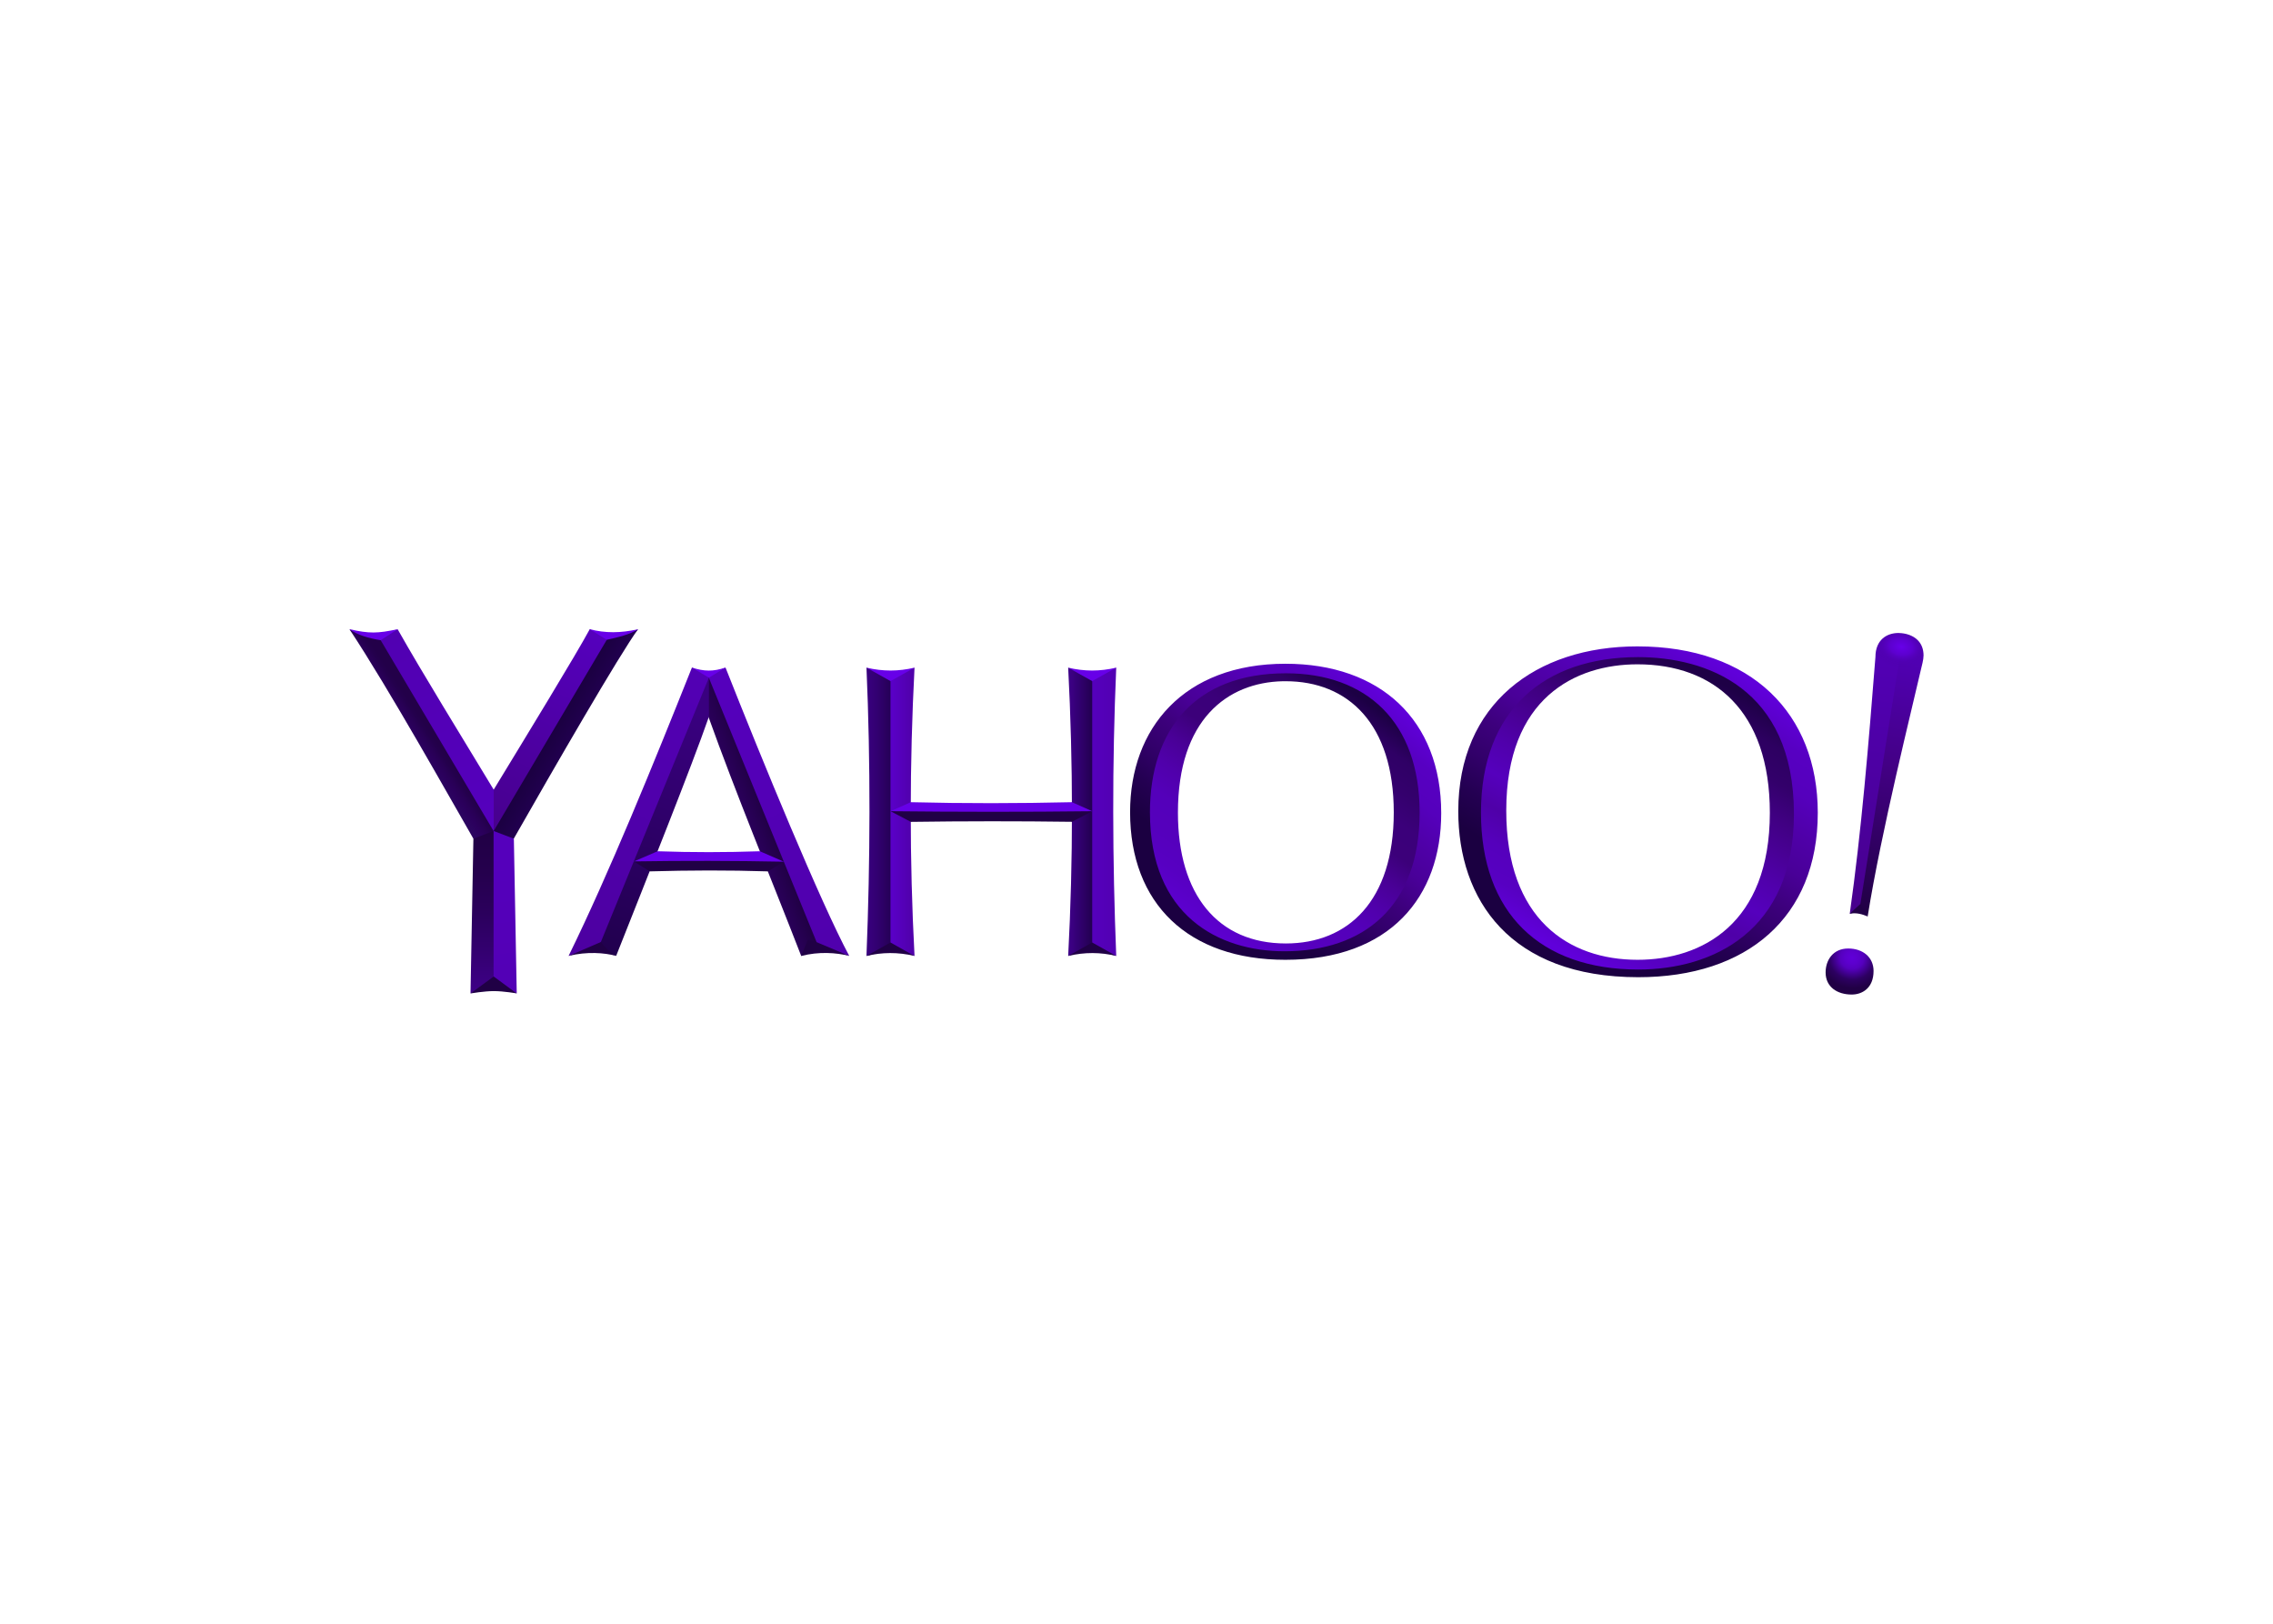
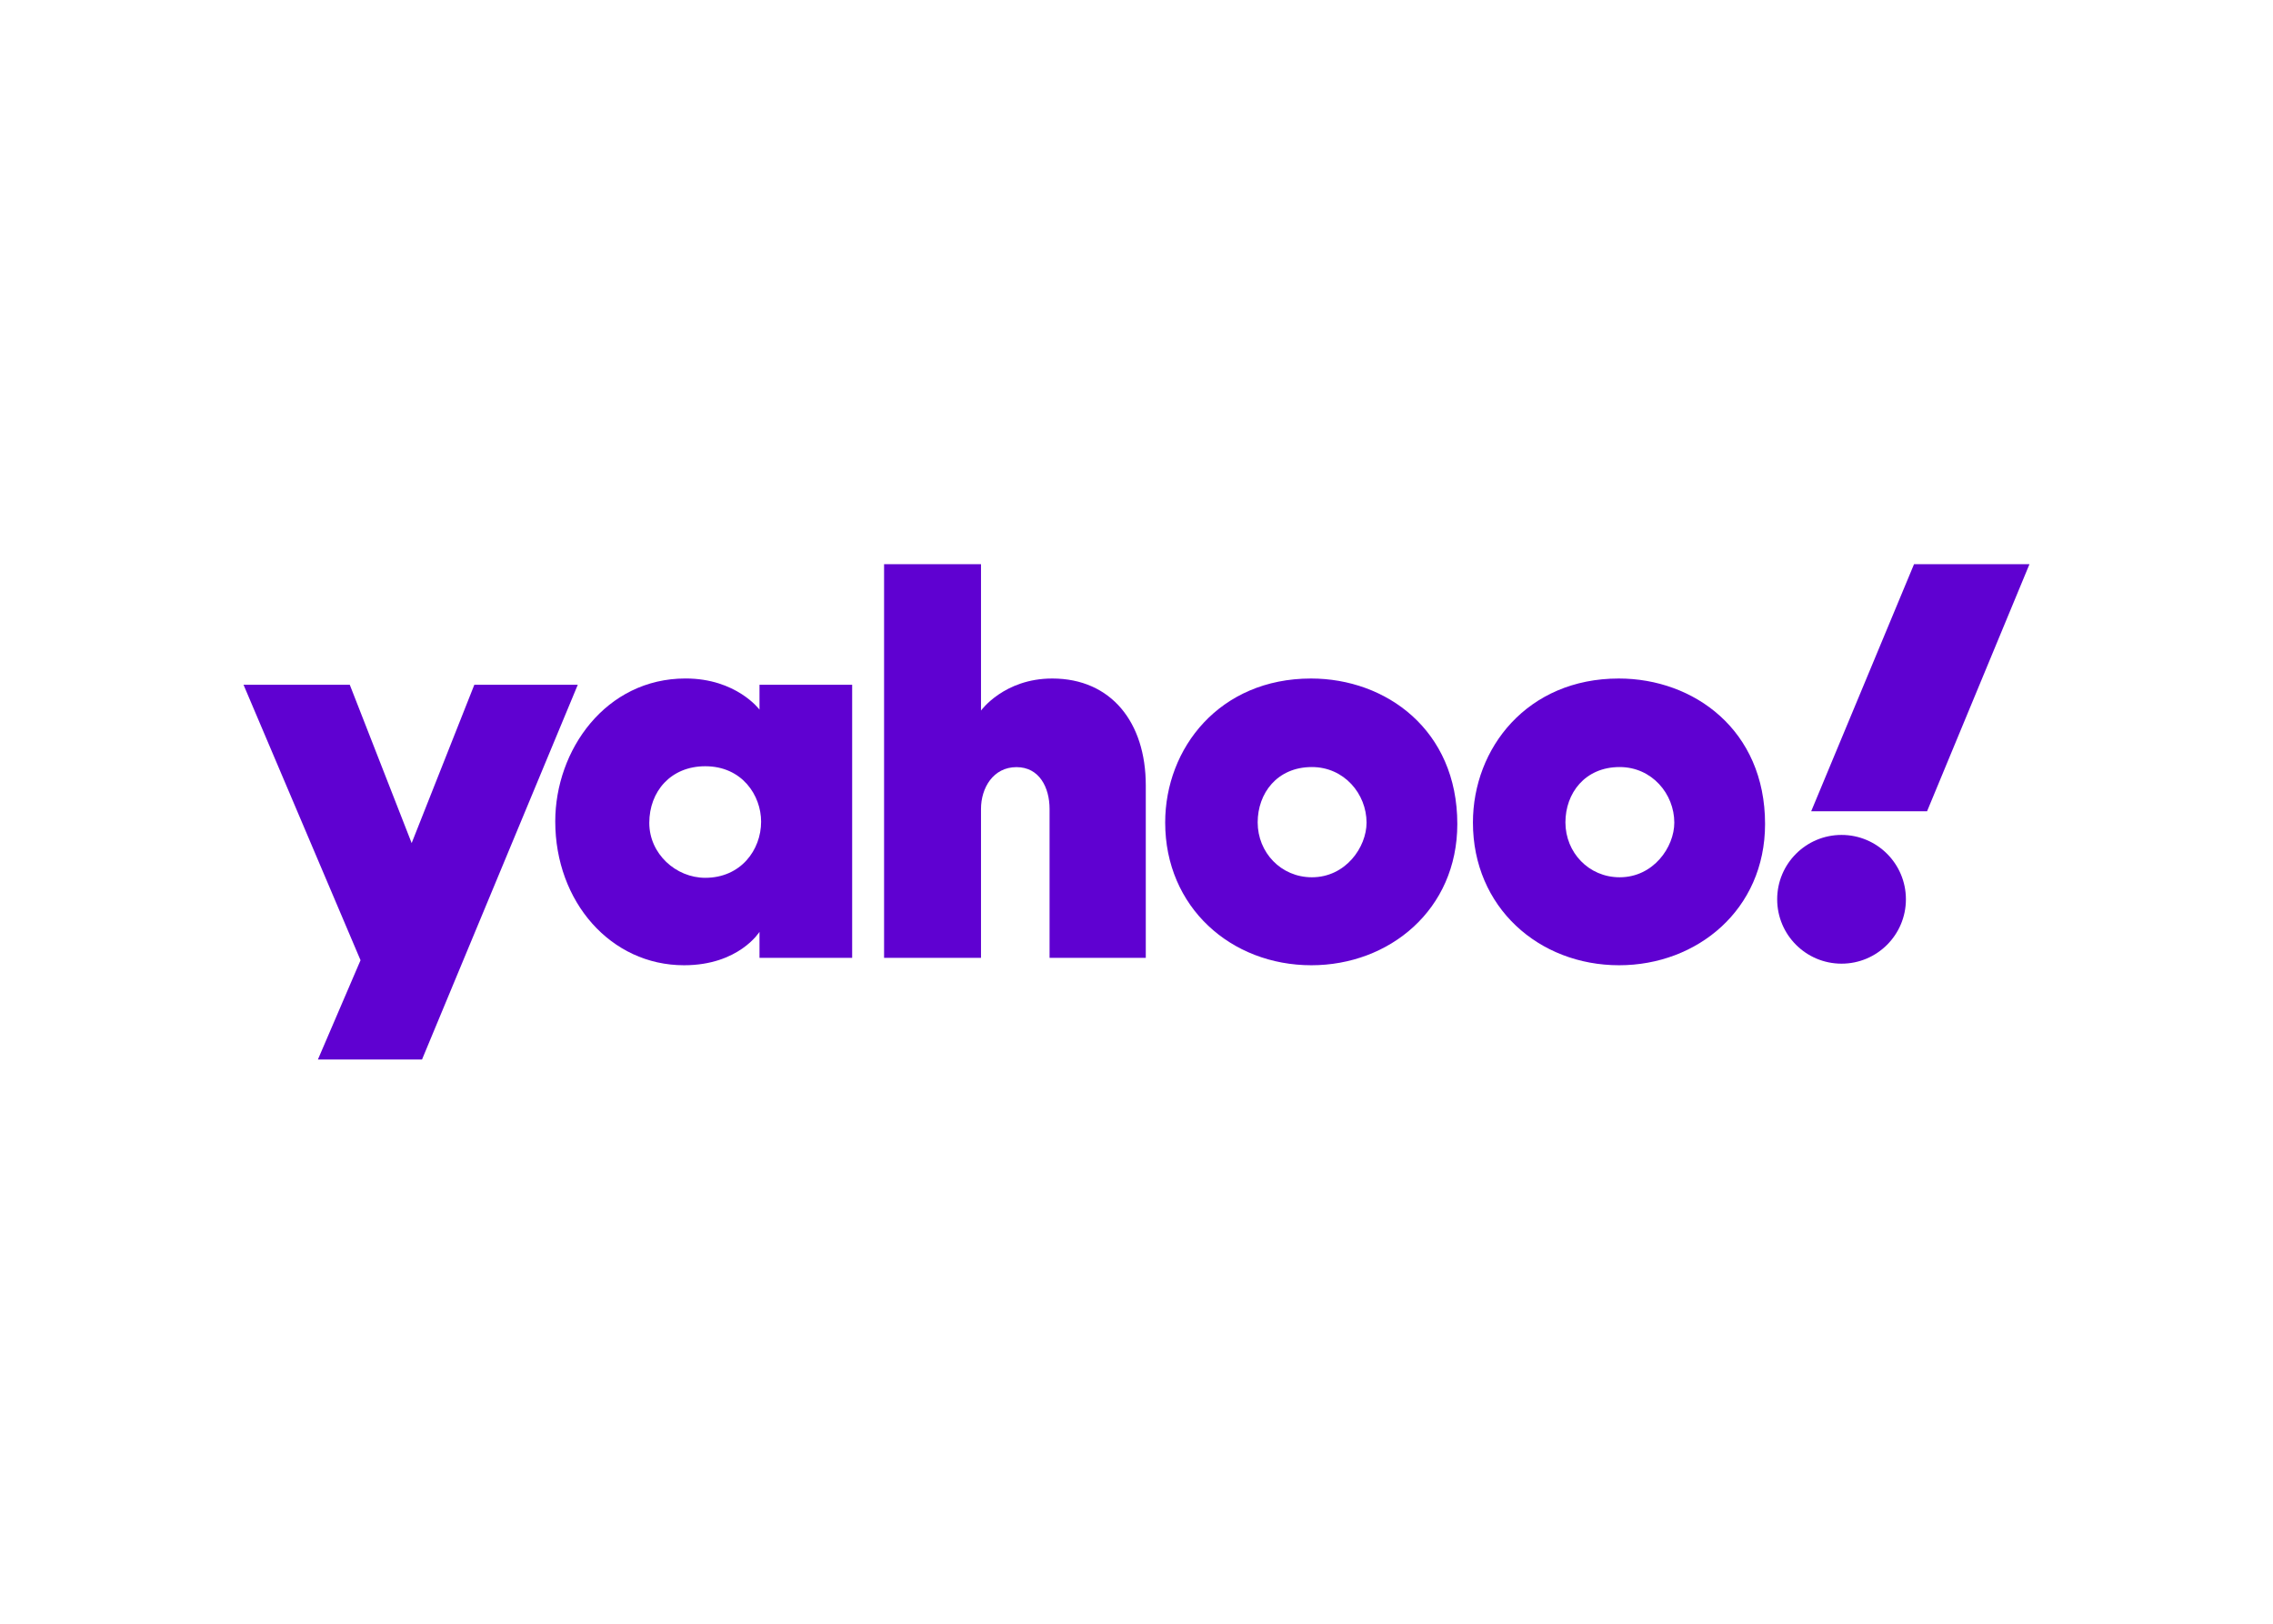
- <svg xmlns="http://www.w3.org/2000/svg" width="100%" height="100%" viewBox="0 0 560 400" version="1.1" xml:space="preserve" style="fill-rule:evenodd;clip-rule:evenodd;stroke-linejoin:round;stroke-miterlimit:1.414;">
-   <g transform="matrix(0.388187,0,0,0.388187,574.851,45.5219)">
-     <g>
-       <path d="M-272.82,284.69C-265.158,285.971 -260.04,290.661 -260.04,298.735C-260.04,301.407 -261.141,305.17 -261.877,308.35C-267.011,330.98 -287.059,410.94 -295.5,464.31L-303.267,456.544L-278.548,292.384L-272.82,284.69Z" style="fill:url(#_Linear1);fill-rule:nonzero;" />
-       <path d="M-772.42,306.42C-782.767,308.898 -792.926,308.83 -802.913,306.42L-787.057,322.886L-772.42,306.42Z" style="fill:rgb(103,0,232);fill-rule:nonzero;" />
-       <path d="M-930.94,306.42C-920.593,308.898 -910.434,308.83 -900.447,306.42L-916.303,322.886L-930.94,306.42Z" style="fill:rgb(103,0,232);fill-rule:nonzero;" />
-       <path d="M-1020.4,306.36C-997.017,365.538 -960.218,455.11 -941.883,489.34L-969.027,481.046L-1036.19,313.076L-1020.4,306.36Z" style="fill:url(#_Linear2);fill-rule:nonzero;" />
-       <path d="M-1041.7,306.35C-1034.23,308.852 -1028.04,309.005 -1020.44,306.35L-1035.55,315.634L-1041.7,306.35Z" style="fill:rgb(103,0,232);fill-rule:nonzero;" />
-       <path d="M-1031,312.81L-962.561,480.66C-966.61,485.045 -968.416,487.346 -972.353,489.398C-992.189,438.307 -1013.49,387.198 -1031.54,336.768L-1040.45,321.665L-1031,312.81Z" style="fill:url(#_Linear3);fill-rule:nonzero;" />
-       <path d="M-1089.8,489.33L-1110,482.174L-1038.86,315.264L-1030.93,312.813L-1030.93,337.524C-1042,369.443 -1070.07,439.474 -1089.8,489.334L-1089.8,489.33Z" style="fill:url(#_Linear4);fill-rule:nonzero;" />
-       <path d="M-1106.6,282.03L-1099.89,297.276L-1082.82,289.348L-1075.87,282.029C-1086.86,284.521 -1096.76,284.604 -1106.6,282.029L-1106.6,282.03Z" style="fill:rgb(103,0,232);fill-rule:nonzero;" />
-       <path d="M-1154.8,414.97L-1166.39,419.239L-1173.7,406.432L-1101.13,290.562L-1095.94,288.785C-1088.78,287.166 -1080.97,285.431 -1075.88,282.024C-1087.41,297.593 -1129.38,370.368 -1154.8,414.974L-1154.8,414.97Z" style="fill:url(#_Linear5);fill-rule:nonzero;" />
-       <path d="M-1170.6,413.15L-1167.55,410.101L-1095.76,288.761L-1106.57,282.026C-1115.23,298.172 -1147.2,350.418 -1167.55,383.876L-1177.31,402.172L-1170.6,413.15Z" style="fill:url(#_Linear6);fill-rule:nonzero;" />
-       <path d="M-1228.5,282.03C-1212.58,310.237 -1188.15,349.697 -1167.51,383.88L-1167.51,410.104L-1172.39,414.983L-1243.75,288.133L-1228.5,282.03Z" style="fill:url(#_Linear7);fill-rule:nonzero;" />
-       <path d="M-1240.3,289.7L-1228.54,282.028C-1241.16,284.72 -1246.44,284.891 -1259.03,282.028L-1254.15,287.517L-1240.3,289.7Z" style="fill:rgb(103,0,232);fill-rule:nonzero;" />
-       <path d="M-1167.6,410.1L-1173.09,418.028L-1180.41,414.979C-1194.03,391.429 -1234.09,319.692 -1259.08,282.029C-1254.01,285.7 -1247.17,287.715 -1239.26,288.999L-1167.6,410.1Z" style="fill:url(#_Linear8);fill-rule:nonzero;" />
-       <path d="M-1152.9,513.16L-1173.63,503.402L-1171.81,416.802L-1167.54,410.094L-1154.73,414.973L-1152.9,513.16Z" style="fill:url(#_Linear9);fill-rule:nonzero;" />
-       <path d="M-1167.6,506.45L-1182.24,513.159L-1180.41,414.972L-1167.6,410.093L-1167.6,506.45Z" style="fill:url(#_Linear10);fill-rule:nonzero;" />
-       <path d="M-1120,489.38C-1094.56,437.516 -1066.26,367.97 -1041.71,306.34L-1030.96,312.814L-1100.42,482.734L-1114.51,487.546L-1120,489.38Z" style="fill:url(#_Linear11);fill-rule:nonzero;" />
-       <path d="M-963.25,480.35L-941.898,489.343C-950.089,487.278 -961.176,486.486 -972.318,489.395L-968.149,479.128L-963.25,480.35Z" style="fill:rgb(32,0,69);fill-rule:nonzero;" />
-       <path d="M-1078.5,429.38L-1063.49,422.938C-1041.86,423.699 -1020.24,423.688 -998.614,422.938L-983.386,429.569L-997.563,432.668L-1067.75,432.668L-1078.5,429.38Z" style="fill:url(#_Linear12);fill-rule:nonzero;" />
-       <path d="M-1068.5,435.71L-1078.58,429.376C-1046.91,428.892 -1015.19,428.931 -983.412,429.565L-993.492,435.71C-1018.5,434.9 -1043.5,434.997 -1068.5,435.71L-1068.5,435.71Z" style="fill:rgb(32,0,69);fill-rule:nonzero;" />
-       <path d="M-900.44,489.38L-921.785,482.062L-921.785,318.012L-915.686,314.962L-900.44,306.424C-903.604,367.302 -903.673,428.284 -900.44,489.384L-900.44,489.38Z" style="fill:url(#_Linear13);fill-rule:nonzero;" />
-       <path d="M-915.69,480.84L-915.69,485.109L-930.937,489.378C-928.513,428.489 -928.281,367.508 -930.937,306.418L-915.69,314.956L-915.69,480.84Z" style="fill:url(#_Linear14);fill-rule:nonzero;" />
-       <path d="M-802.92,489.38L-781.575,482.062L-781.575,318.012L-787.674,314.962L-802.921,306.424C-799.757,367.302 -799.688,428.284 -802.921,489.384L-802.92,489.38Z" style="fill:url(#_Linear15);fill-rule:nonzero;" />
-       <path d="M-915.63,397.52L-902.814,391.806C-868.757,392.664 -834.659,392.6 -800.534,391.806L-787.678,397.52L-803.58,401.32L-902.926,401.32L-915.63,397.52Z" style="fill:url(#_Linear16);fill-rule:nonzero;" />
-     </g>
-     <path d="M-664.79,306.35C-724.685,306.35 -754.573,343.797 -754.573,398.248C-754.573,466.445 -709.336,490.07 -665.572,490.07C-613.589,490.07 -576.323,460.821 -576.323,398.42C-576.323,338.363 -611.598,306.35 -664.791,306.35L-664.79,306.35ZM-666.582,315.041C-666.019,315.029 -665.45,315.041 -664.885,315.041C-625.327,315.041 -596.276,341.985 -596.276,398.287C-596.276,454.518 -625.289,481.457 -664.809,481.457C-707.929,481.457 -733.266,450.558 -733.266,398.44C-733.266,339.496 -702.047,315.768 -666.582,315.042L-666.582,315.041Z" style="fill:url(#_Linear17);fill-rule:nonzero;" />
-     <path d="M-665,303.95C-729.688,303.95 -763.626,344.966 -763.626,398.135C-763.626,456.331 -726.576,491.825 -665.095,491.825C-598.627,491.825 -566.164,451.824 -566.164,398.745C-566.164,339.565 -604.932,303.95 -664.999,303.95L-665,303.95ZM-664.809,310.011C-613.734,310.011 -579.867,340.737 -579.867,398.402C-579.867,458.319 -615.658,486.412 -665.571,486.412C-707.593,486.412 -751.028,463.732 -751.028,398.249C-751.028,345.966 -722.32,310.011 -664.809,310.011Z" style="fill:url(#_Linear18);fill-rule:nonzero;" />
-     <path d="M-441.28,296.99C-502.069,296.99 -543.72,331.357 -543.72,398.34C-543.72,464.05 -504.973,500.76 -441.03,500.76C-392.604,500.76 -339.55,475.888 -339.55,399.28C-339.55,316.596 -397.505,297 -441.28,297L-441.28,296.99ZM-441.604,304.308C-393.228,304.308 -357.596,333.696 -357.596,398.512C-357.596,468.971 -400.699,491.821 -441.528,491.821C-485.15,491.821 -524.888,466.221 -524.888,397.121C-524.888,325.5 -480.842,304.308 -441.604,304.308Z" style="fill:url(#_Linear19);fill-rule:nonzero;" />
-     <path d="M-441.68,292.93C-506.1,292.93 -555.34,329.509 -555.34,397.52C-555.34,453.555 -522.585,502.87 -441.14,502.87C-372.191,502.87 -327.17,464.963 -327.17,398.51C-327.17,335.843 -369.166,292.93 -441.67,292.93L-441.68,292.93ZM-441.28,299.753C-398.693,299.753 -342.311,318.839 -342.311,399.275C-342.311,473.804 -393.942,497.996 -441.051,497.996C-503.251,497.996 -540.935,462.284 -540.935,398.36C-540.935,333.197 -500.416,299.753 -441.28,299.753Z" style="fill:url(#_Linear20);fill-rule:nonzero;" />
-     <path d="M-322.2,499.84C-322.2,491.971 -317.415,484.654 -307.822,484.654C-298.64,484.654 -291.77,490.145 -291.77,498.916C-291.77,509.844 -299.002,513.871 -305.628,513.871C-314.79,513.871 -322.2,509.117 -322.2,499.84Z" style="fill:url(#_Radial21);fill-rule:nonzero;" />
-     <path d="M-306.88,462.57C-299.445,410.013 -294.922,354.78 -290.579,299.7C-290.579,288.723 -283.324,284.43 -276.003,284.43C-274.72,284.43 -272.828,284.697 -272.828,284.697L-274.819,297.863L-300.899,461.113L-306.88,462.57Z" style="fill:url(#_Linear22);fill-rule:nonzero;" />
-     <g>
-       <path d="M-1182.2,513.16L-1167.54,502.417L-1152.93,513.16C-1152.93,513.16 -1161.03,511.686 -1167.54,511.686C-1173.41,511.686 -1182.2,513.16 -1182.2,513.16L-1182.2,513.16Z" style="fill:rgb(32,0,69);fill-rule:nonzero;" />
-       <path d="M-1120,489.4L-1099.54,480.556C-1096.42,484.298 -1093.65,487.469 -1089.81,489.346C-1097.18,487.353 -1108.33,486.459 -1120,489.377L-1120,489.4Z" style="fill:rgb(32,0,69);fill-rule:nonzero;" />
-       <path d="M-930.94,489.38C-921.037,486.994 -910.896,486.888 -900.485,489.38L-915.693,480.842L-930.94,489.38Z" style="fill:rgb(32,0,69);fill-rule:nonzero;" />
-       <path d="M-902.81,404.29L-915.653,397.525C-872.993,397.97 -830.333,398.045 -787.673,397.525L-800.499,404.25C-834.603,403.792 -868.707,403.814 -902.809,404.29L-902.81,404.29Z" style="fill:rgb(32,0,69);fill-rule:nonzero;" />
-     </g>
-     <g>
-       <path d="M-787.67,480.84L-787.67,485.109L-772.424,489.378C-774.848,428.489 -775.08,367.508 -772.424,306.418L-787.67,314.956L-787.67,480.84Z" style="fill:url(#_Linear23);fill-rule:nonzero;" />
-       <path d="M-772.42,489.38C-782.323,486.994 -792.464,486.888 -802.875,489.38L-787.667,480.842L-772.42,489.38Z" style="fill:rgb(32,0,69);fill-rule:nonzero;" />
-       <path d="M-300.16,456.4L-306.917,462.565C-302.39,461.768 -298.888,462.949 -295.485,464.321L-300.16,456.4Z" style="fill:rgb(32,0,69);fill-rule:nonzero;" />
-       <g transform="matrix(0.66068,0,0,0.60986,-1078,-734.79)">
-         <ellipse cx="1215" cy="1693.1" rx="22.495" ry="21.29" style="fill:url(#_Radial24);" />
-       </g>
-     </g>
+ <svg xmlns="http://www.w3.org/2000/svg" width="100%" height="100%" viewBox="0 0 560 400" version="1.1" xml:space="preserve" style="fill-rule:evenodd;clip-rule:evenodd;stroke-linejoin:round;stroke-miterlimit:2;">
+   <g id="Layer-1">
+     <path id="path1139" d="M60,168.693l26.177,0l15.243,38.997l15.44,-38.997l25.488,0l-38.379,92.318l-25.649,0l10.505,-24.462l-28.825,-67.856Z" style="fill:#5f01d1;fill-rule:nonzero;" />
+     <path id="path1141" d="M168.899,167.141c-19.668,0 -32.101,17.639 -32.101,35.205c0,19.767 13.632,35.438 31.728,35.438c13.5,0 18.59,-8.224 18.59,-8.224l0,6.407l22.831,0l0,-67.273l-22.831,0l0,6.116c0,0 -5.679,-7.669 -18.217,-7.669Zm4.857,21.619c9.075,0 13.758,7.181 13.758,13.66c0,6.977 -5.017,13.824 -13.758,13.824c-7.245,0 -13.791,-5.92 -13.791,-13.527c0,-7.715 5.266,-13.957 13.791,-13.957Z" style="fill:#5f01d1;fill-rule:nonzero;" />
+     <path id="path1145" d="M217.81,235.966l0,-96.977l23.88,0l0,36.053c0,0 5.673,-7.893 17.552,-7.893c14.531,0 23.045,10.827 23.045,26.298l0,42.519l-23.706,0l0,-36.694c0,-5.236 -2.494,-10.294 -8.143,-10.294c-5.751,0 -8.748,5.135 -8.748,10.294l0,36.694l-23.88,0Z" style="fill:#5f01d1;fill-rule:nonzero;" />
+     <path id="path1147" d="M323.002,167.149c-22.524,0 -35.935,17.127 -35.935,35.477c0,20.882 16.238,35.158 36.02,35.158c19.174,0 35.952,-13.628 35.952,-34.808c0,-23.175 -17.567,-35.827 -36.037,-35.827Zm0.215,21.809c7.956,0 13.461,6.626 13.461,13.693c0,6.027 -5.129,13.461 -13.461,13.461c-7.634,0 -13.363,-6.124 -13.363,-13.527c0,-7.132 4.763,-13.627 13.363,-13.627Z" style="fill:#5f01d1;fill-rule:nonzero;" />
+     <path id="path1153" d="M398.822,167.149c-22.523,0 -35.935,17.127 -35.935,35.477c0,20.882 16.238,35.158 36.021,35.158c19.173,0 35.951,-13.628 35.951,-34.808c0,-23.175 -17.567,-35.827 -36.037,-35.827Zm0.215,21.809c7.956,0 13.461,6.626 13.461,13.693c0,6.027 -5.129,13.461 -13.461,13.461c-7.634,0 -13.363,-6.124 -13.363,-13.527c0,-7.132 4.763,-13.627 13.363,-13.627Z" style="fill:#5f01d1;fill-rule:nonzero;" />
+     <circle id="path1155" cx="453.702" cy="221.537" r="15.857" style="fill:#5f01d1;" />
+     <path id="path1157" d="M474.77,199.854l-28.547,0l25.336,-60.865l28.441,0l-25.23,60.865Z" style="fill:#5f01d1;fill-rule:nonzero;" />
  </g>
-   <defs>
-     <linearGradient id="_Linear1" x1="0" y1="0" x2="1" y2="0" gradientUnits="userSpaceOnUse" gradientTransform="matrix(28.7854,-158.747,158.747,28.7854,-296.807,461.467)">
-       <stop offset="0" style="stop-color:rgb(33,0,69);stop-opacity:1" />
-       <stop offset="0.59" style="stop-color:rgb(67,0,133);stop-opacity:1" />
-       <stop offset="1" style="stop-color:rgb(80,0,178);stop-opacity:1" />
-     </linearGradient>
-     <linearGradient id="_Linear2" x1="0" y1="0" x2="1" y2="0" gradientUnits="userSpaceOnUse" gradientTransform="matrix(85.2505,173.932,-173.932,85.2505,-1030.13,312.6)">
-       <stop offset="0" style="stop-color:rgb(85,0,189);stop-opacity:1" />
-       <stop offset="1" style="stop-color:rgb(80,0,172);stop-opacity:1" />
-     </linearGradient>
-     <linearGradient id="_Linear3" x1="0" y1="0" x2="1" y2="0" gradientUnits="userSpaceOnUse" gradientTransform="matrix(11.1056,-4.26902,4.26902,11.1056,-987.663,451.283)">
-       <stop offset="0" style="stop-color:rgb(42,0,90);stop-opacity:1" />
-       <stop offset="1" style="stop-color:rgb(33,0,70);stop-opacity:1" />
-     </linearGradient>
-     <linearGradient id="_Linear4" x1="0" y1="0" x2="1" y2="0" gradientUnits="userSpaceOnUse" gradientTransform="matrix(58.6624,-151.611,151.611,58.6624,-1090.05,489.216)">
-       <stop offset="0" style="stop-color:rgb(33,0,78);stop-opacity:1" />
-       <stop offset="1" style="stop-color:rgb(57,0,127);stop-opacity:1" />
-     </linearGradient>
-     <linearGradient id="_Linear5" x1="0" y1="0" x2="1" y2="0" gradientUnits="userSpaceOnUse" gradientTransform="matrix(11.4349,6.76945,-6.76945,11.4349,-1142.82,367.854)">
-       <stop offset="0" style="stop-color:rgb(27,0,65);stop-opacity:1" />
-       <stop offset="1" style="stop-color:rgb(33,0,79);stop-opacity:1" />
-     </linearGradient>
-     <linearGradient id="_Linear6" x1="0" y1="0" x2="1" y2="0" gradientUnits="userSpaceOnUse" gradientTransform="matrix(-61.0775,127.705,-127.705,-61.0775,-1106.4,281.925)">
-       <stop offset="0" style="stop-color:rgb(85,0,189);stop-opacity:1" />
-       <stop offset="1" style="stop-color:rgb(71,0,141);stop-opacity:1" />
-     </linearGradient>
-     <linearGradient id="_Linear7" x1="0" y1="0" x2="1" y2="0" gradientUnits="userSpaceOnUse" gradientTransform="matrix(60.7482,126.79,-126.79,60.7482,-1228.51,283.083)">
-       <stop offset="0" style="stop-color:rgb(81,0,178);stop-opacity:1" />
-       <stop offset="1" style="stop-color:rgb(85,0,189);stop-opacity:1" />
-     </linearGradient>
-     <linearGradient id="_Linear8" x1="0" y1="0" x2="1" y2="0" gradientUnits="userSpaceOnUse" gradientTransform="matrix(10.9775,-7.31832,7.31832,10.9775,-1192.62,393.468)">
-       <stop offset="0" style="stop-color:rgb(39,0,93);stop-opacity:0.98" />
-       <stop offset="0.32" style="stop-color:rgb(43,0,93);stop-opacity:1" />
-       <stop offset="0.6" style="stop-color:rgb(40,0,85);stop-opacity:1" />
-       <stop offset="0.81" style="stop-color:rgb(36,0,77);stop-opacity:1" />
-       <stop offset="1" style="stop-color:rgb(35,0,73);stop-opacity:1" />
-     </linearGradient>
-     <linearGradient id="_Linear9" x1="0" y1="0" x2="1" y2="0" gradientUnits="userSpaceOnUse" gradientTransform="matrix(13.1669,103.737,-103.737,13.1669,-1166.85,409.629)">
-       <stop offset="0" style="stop-color:rgb(85,0,189);stop-opacity:1" />
-       <stop offset="1" style="stop-color:rgb(83,0,181);stop-opacity:1" />
-     </linearGradient>
-     <linearGradient id="_Linear10" x1="0" y1="0" x2="1" y2="0" gradientUnits="userSpaceOnUse" gradientTransform="matrix(6.28112e-15,102.578,-102.578,6.28112e-15,-1169.76,410.605)">
-       <stop offset="0" style="stop-color:rgb(33,0,69);stop-opacity:1" />
-       <stop offset="0.25" style="stop-color:rgb(37,0,77);stop-opacity:1" />
-       <stop offset="0.5" style="stop-color:rgb(43,0,92);stop-opacity:1" />
-       <stop offset="0.75" style="stop-color:rgb(52,0,113);stop-opacity:1" />
-       <stop offset="1" style="stop-color:rgb(62,0,136);stop-opacity:1" />
-     </linearGradient>
-     <linearGradient id="_Linear11" x1="0" y1="0" x2="1" y2="0" gradientUnits="userSpaceOnUse" gradientTransform="matrix(87.3063,-174.786,174.786,87.3063,-1118.34,487.63)">
-       <stop offset="0" style="stop-color:rgb(77,0,161);stop-opacity:1" />
-       <stop offset="1" style="stop-color:rgb(82,0,180);stop-opacity:1" />
-     </linearGradient>
-     <linearGradient id="_Linear12" x1="0" y1="0" x2="1" y2="0" gradientUnits="userSpaceOnUse" gradientTransform="matrix(94.5631,0,0,94.5631,-1078.31,429.389)">
-       <stop offset="0" style="stop-color:rgb(103,0,232);stop-opacity:1" />
-       <stop offset="0.51" style="stop-color:rgb(103,0,232);stop-opacity:1" />
-       <stop offset="1" style="stop-color:rgb(103,0,232);stop-opacity:1" />
-     </linearGradient>
-     <linearGradient id="_Linear13" x1="0" y1="0" x2="1" y2="0" gradientUnits="userSpaceOnUse" gradientTransform="matrix(15.3624,0,0,15.3624,-915.9,385.845)">
-       <stop offset="0" style="stop-color:rgb(90,0,201);stop-opacity:1" />
-       <stop offset="1" style="stop-color:rgb(79,0,168);stop-opacity:1" />
-     </linearGradient>
-     <linearGradient id="_Linear14" x1="0" y1="0" x2="1" y2="0" gradientUnits="userSpaceOnUse" gradientTransform="matrix(15.2587,0,0,15.2587,-930.799,309.612)">
-       <stop offset="0" style="stop-color:rgb(57,0,128);stop-opacity:1" />
-       <stop offset="0.5" style="stop-color:rgb(49,0,110);stop-opacity:1" />
-       <stop offset="1" style="stop-color:rgb(37,0,86);stop-opacity:1" />
-     </linearGradient>
-     <linearGradient id="_Linear15" x1="0" y1="0" x2="1" y2="0" gradientUnits="userSpaceOnUse" gradientTransform="matrix(15.7954,0,0,15.7954,-803.198,483.971)">
-       <stop offset="0" style="stop-color:rgb(63,0,139);stop-opacity:1" />
-       <stop offset="1" style="stop-color:rgb(34,0,80);stop-opacity:1" />
-     </linearGradient>
-     <linearGradient id="_Linear16" x1="0" y1="0" x2="1" y2="0" gradientUnits="userSpaceOnUse" gradientTransform="matrix(127.839,0,0,127.839,-915.553,397.188)">
-       <stop offset="0" style="stop-color:rgb(103,0,232);stop-opacity:1" />
-       <stop offset="0.5" style="stop-color:rgb(103,0,232);stop-opacity:1" />
-       <stop offset="1" style="stop-color:rgb(103,0,232);stop-opacity:1" />
-     </linearGradient>
-     <linearGradient id="_Linear17" x1="0" y1="0" x2="1" y2="0" gradientUnits="userSpaceOnUse" gradientTransform="matrix(-98.1265,144.537,-144.537,-98.1265,-629.559,317.052)">
-       <stop offset="0" style="stop-color:rgb(28,0,68);stop-opacity:1" />
-       <stop offset="0.1" style="stop-color:rgb(47,0,101);stop-opacity:1" />
-       <stop offset="0.2" style="stop-color:rgb(52,0,109);stop-opacity:1" />
-       <stop offset="0.3" style="stop-color:rgb(59,0,122);stop-opacity:1" />
-       <stop offset="0.4" style="stop-color:rgb(60,0,122);stop-opacity:1" />
-       <stop offset="0.5" style="stop-color:rgb(73,0,150);stop-opacity:1" />
-       <stop offset="0.6" style="stop-color:rgb(80,0,171);stop-opacity:1" />
-       <stop offset="0.7" style="stop-color:rgb(84,0,186);stop-opacity:1" />
-       <stop offset="0.8" style="stop-color:rgb(85,0,188);stop-opacity:1" />
-       <stop offset="0.9" style="stop-color:rgb(87,0,194);stop-opacity:1" />
-       <stop offset="1" style="stop-color:rgb(92,0,206);stop-opacity:1" />
-     </linearGradient>
-     <linearGradient id="_Linear18" x1="0" y1="0" x2="1" y2="0" gradientUnits="userSpaceOnUse" gradientTransform="matrix(122.875,-153.868,153.868,122.875,-732.863,471.103)">
-       <stop offset="0" style="stop-color:rgb(27,0,65);stop-opacity:1" />
-       <stop offset="0.1" style="stop-color:rgb(27,0,65);stop-opacity:1" />
-       <stop offset="0.2" style="stop-color:rgb(27,0,65);stop-opacity:1" />
-       <stop offset="0.3" style="stop-color:rgb(36,0,82);stop-opacity:1" />
-       <stop offset="0.4" style="stop-color:rgb(50,0,106);stop-opacity:1" />
-       <stop offset="0.5" style="stop-color:rgb(61,0,125);stop-opacity:1" />
-       <stop offset="0.6" style="stop-color:rgb(73,0,152);stop-opacity:1" />
-       <stop offset="0.7" style="stop-color:rgb(79,0,168);stop-opacity:1" />
-       <stop offset="0.8" style="stop-color:rgb(85,0,188);stop-opacity:1" />
-       <stop offset="0.9" style="stop-color:rgb(87,0,194);stop-opacity:1" />
-       <stop offset="1" style="stop-color:rgb(96,0,218);stop-opacity:1" />
-     </linearGradient>
-     <linearGradient id="_Linear19" x1="0" y1="0" x2="1" y2="0" gradientUnits="userSpaceOnUse" gradientTransform="matrix(-91.8754,173.505,-173.505,-91.8754,-417.48,301.135)">
-       <stop offset="0" style="stop-color:rgb(30,0,70);stop-opacity:1" />
-       <stop offset="0.1" style="stop-color:rgb(45,0,97);stop-opacity:1" />
-       <stop offset="0.2" style="stop-color:rgb(51,0,107);stop-opacity:1" />
-       <stop offset="0.3" style="stop-color:rgb(64,0,130);stop-opacity:1" />
-       <stop offset="0.4" style="stop-color:rgb(73,0,150);stop-opacity:1" />
-       <stop offset="0.5" style="stop-color:rgb(80,0,172);stop-opacity:1" />
-       <stop offset="0.6" style="stop-color:rgb(85,0,189);stop-opacity:1" />
-       <stop offset="0.7" style="stop-color:rgb(79,0,168);stop-opacity:1" />
-       <stop offset="0.8" style="stop-color:rgb(85,0,188);stop-opacity:1" />
-       <stop offset="0.9" style="stop-color:rgb(87,0,194);stop-opacity:1" />
-       <stop offset="1" style="stop-color:rgb(96,0,218);stop-opacity:1" />
-     </linearGradient>
-     <linearGradient id="_Linear20" x1="0" y1="0" x2="1" y2="0" gradientUnits="userSpaceOnUse" gradientTransform="matrix(116.502,-185.58,185.58,116.502,-508.995,486.776)">
-       <stop offset="0" style="stop-color:rgb(27,0,65);stop-opacity:1" />
-       <stop offset="0.1" style="stop-color:rgb(27,0,65);stop-opacity:1" />
-       <stop offset="0.2" style="stop-color:rgb(27,0,65);stop-opacity:1" />
-       <stop offset="0.3" style="stop-color:rgb(36,0,82);stop-opacity:1" />
-       <stop offset="0.4" style="stop-color:rgb(50,0,106);stop-opacity:1" />
-       <stop offset="0.5" style="stop-color:rgb(61,0,125);stop-opacity:1" />
-       <stop offset="0.6" style="stop-color:rgb(73,0,152);stop-opacity:1" />
-       <stop offset="0.7" style="stop-color:rgb(79,0,168);stop-opacity:1" />
-       <stop offset="0.8" style="stop-color:rgb(85,0,188);stop-opacity:1" />
-       <stop offset="0.9" style="stop-color:rgb(87,0,194);stop-opacity:1" />
-       <stop offset="1" style="stop-color:rgb(96,0,218);stop-opacity:1" />
-     </linearGradient>
-     <radialGradient id="_Radial21" cx="0" cy="0" r="1" gradientUnits="userSpaceOnUse" gradientTransform="matrix(-5.46985,18.5798,-19.5141,-5.74503,-305.485,490.451)">
-       <stop offset="0" style="stop-color:rgb(96,0,216);stop-opacity:1" />
-       <stop offset="0.21" style="stop-color:rgb(92,0,205);stop-opacity:1" />
-       <stop offset="0.37" style="stop-color:rgb(85,0,190);stop-opacity:1" />
-       <stop offset="0.72" style="stop-color:rgb(45,0,98);stop-opacity:1" />
-       <stop offset="1" style="stop-color:rgb(33,0,69);stop-opacity:1" />
-     </radialGradient>
-     <linearGradient id="_Linear22" x1="0" y1="0" x2="1" y2="0" gradientUnits="userSpaceOnUse" gradientTransform="matrix(22.8088,-157.771,157.771,22.8088,-306.931,461.894)">
-       <stop offset="0" style="stop-color:rgb(71,0,141);stop-opacity:1" />
-       <stop offset="1" style="stop-color:rgb(81,0,179);stop-opacity:1" />
-     </linearGradient>
-     <linearGradient id="_Linear23" x1="0" y1="0" x2="1" y2="0" gradientUnits="userSpaceOnUse" gradientTransform="matrix(15.2709,0,0,15.2709,-787.762,433.292)">
-       <stop offset="0" style="stop-color:rgb(85,0,189);stop-opacity:1" />
-       <stop offset="1" style="stop-color:rgb(82,0,178);stop-opacity:1" />
-     </linearGradient>
-     <radialGradient id="_Radial24" cx="0" cy="0" r="1" gradientUnits="userSpaceOnUse" gradientTransform="matrix(-27.5114,-5.33581,3.51912,-21.2962,1216.56,1685.56)">
-       <stop offset="0" style="stop-color:rgb(103,0,232);stop-opacity:1" />
-       <stop offset="0.4" style="stop-color:rgb(92,0,206);stop-opacity:1" />
-       <stop offset="0.7" style="stop-color:rgb(86,0,191);stop-opacity:0.04" />
-       <stop offset="1" style="stop-color:rgb(34,0,71);stop-opacity:0" />
-     </radialGradient>
-   </defs>
</svg>
